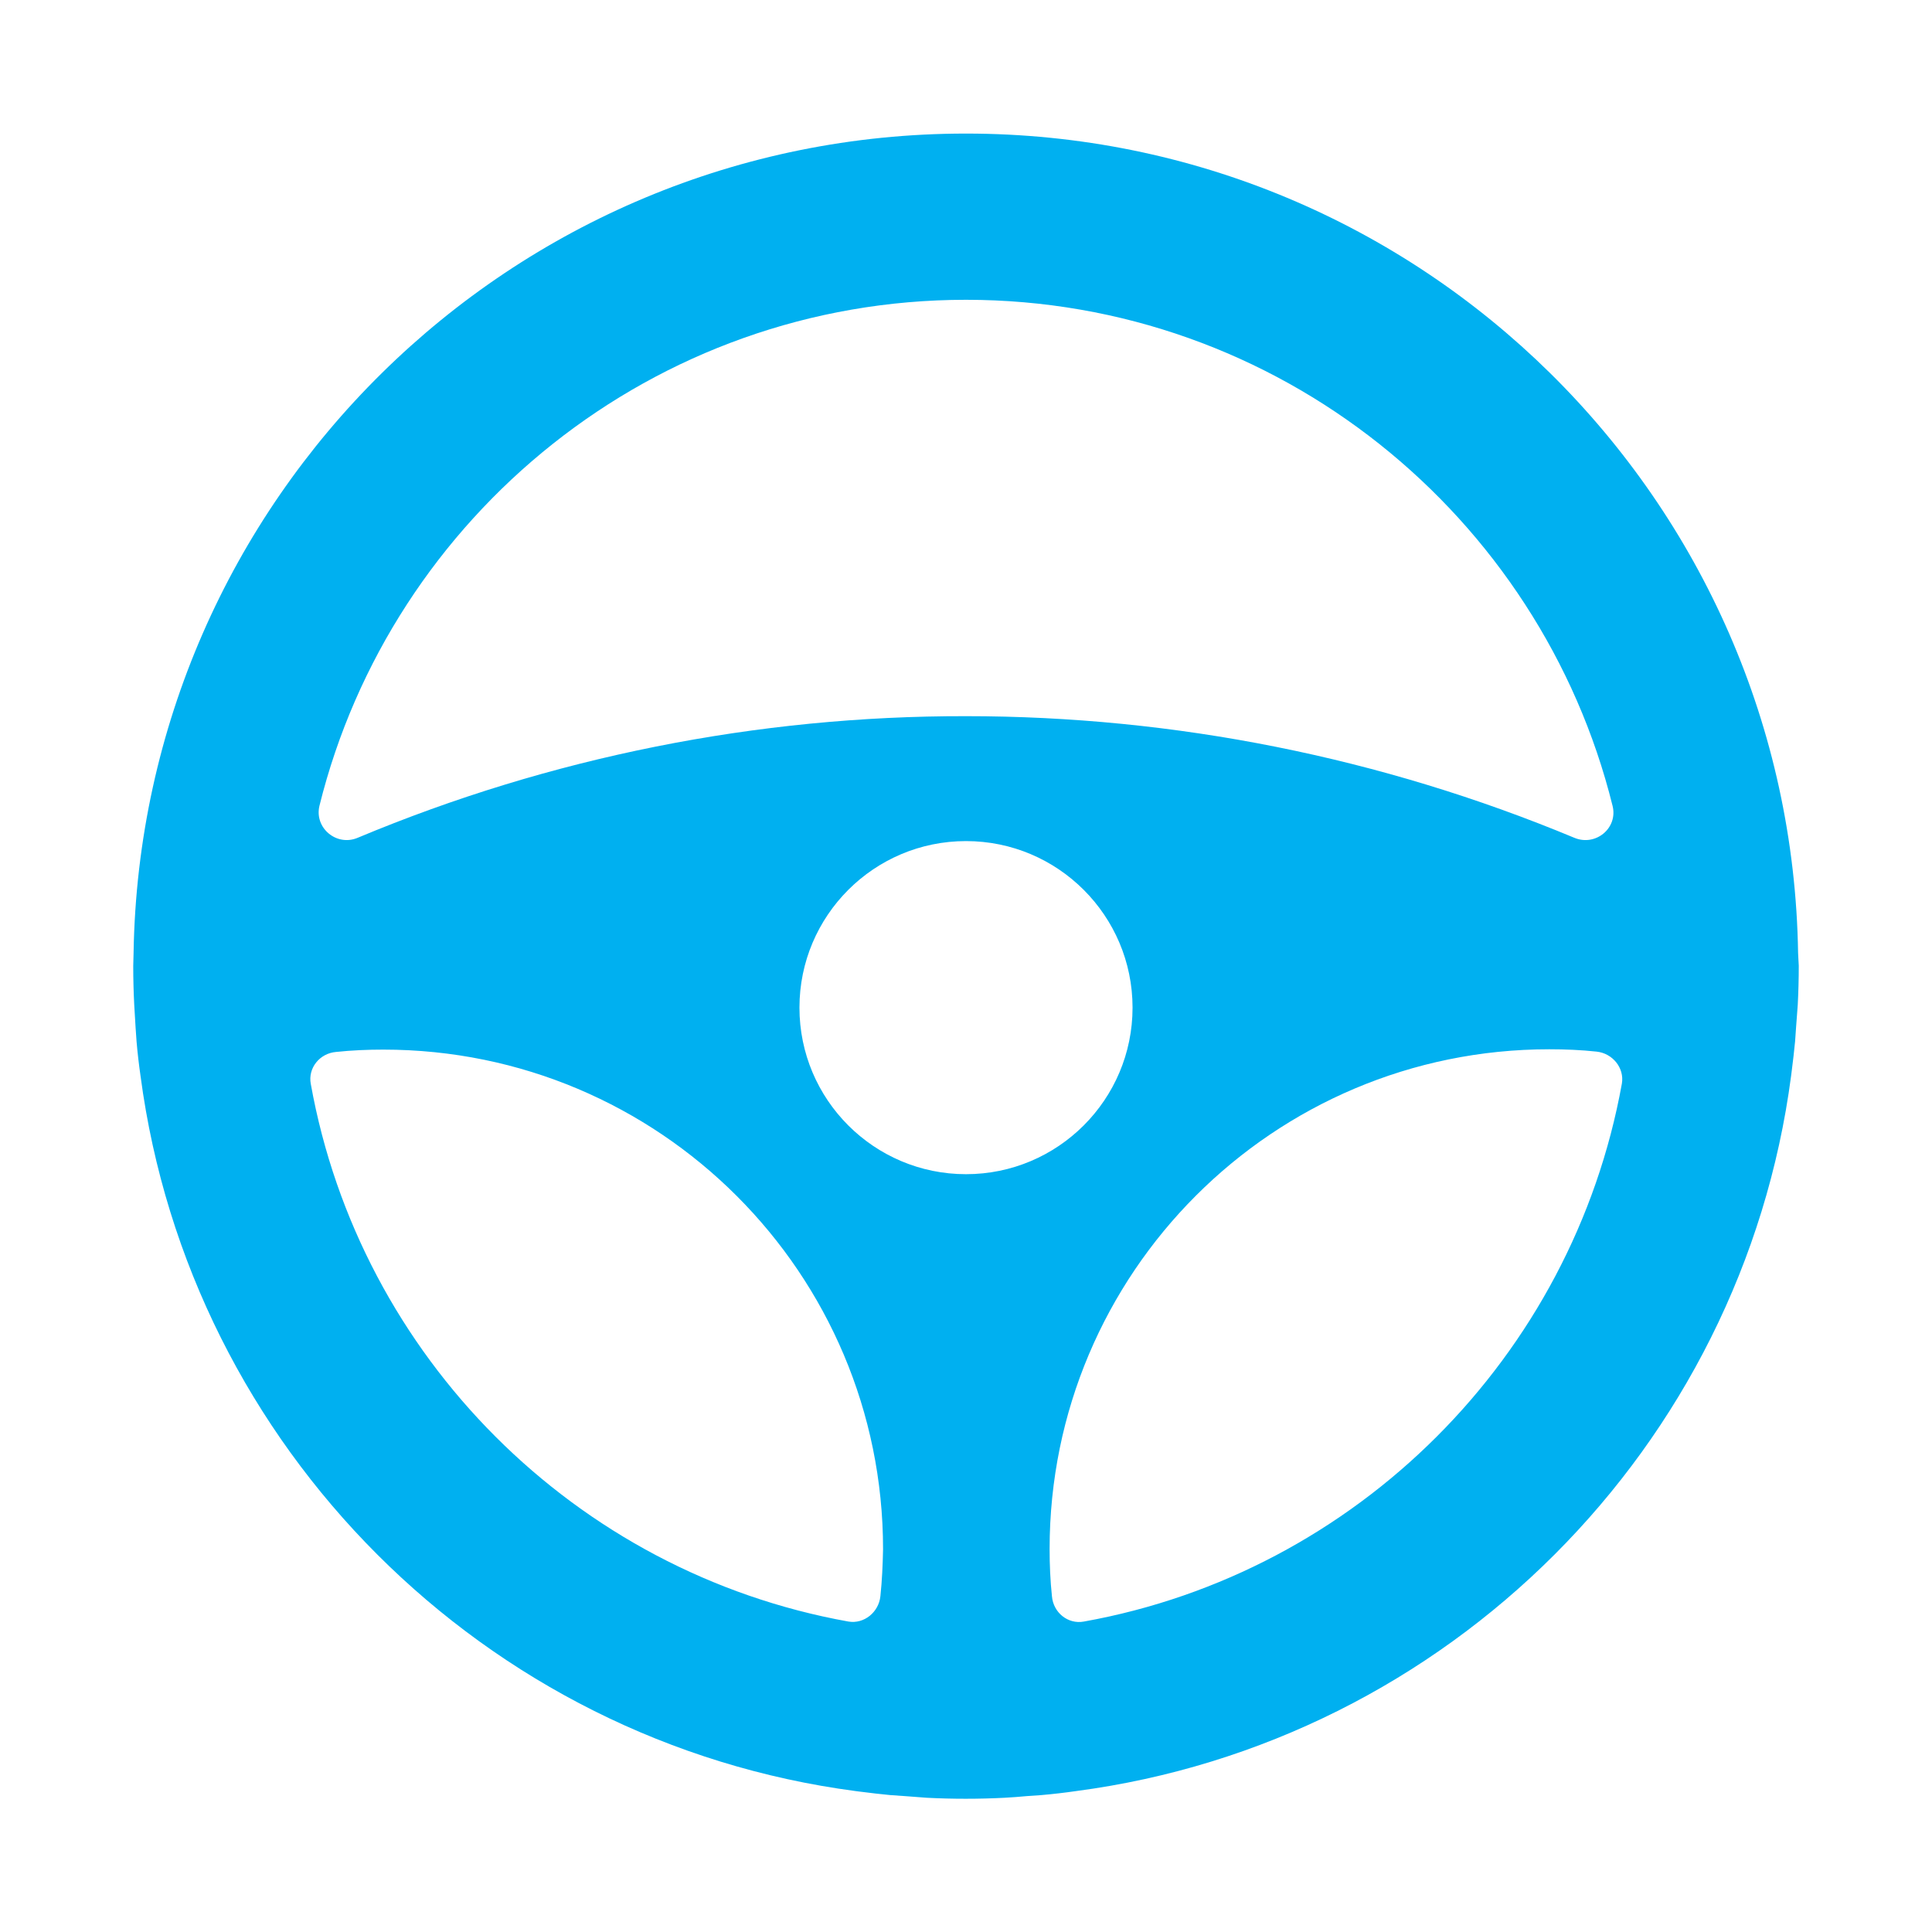
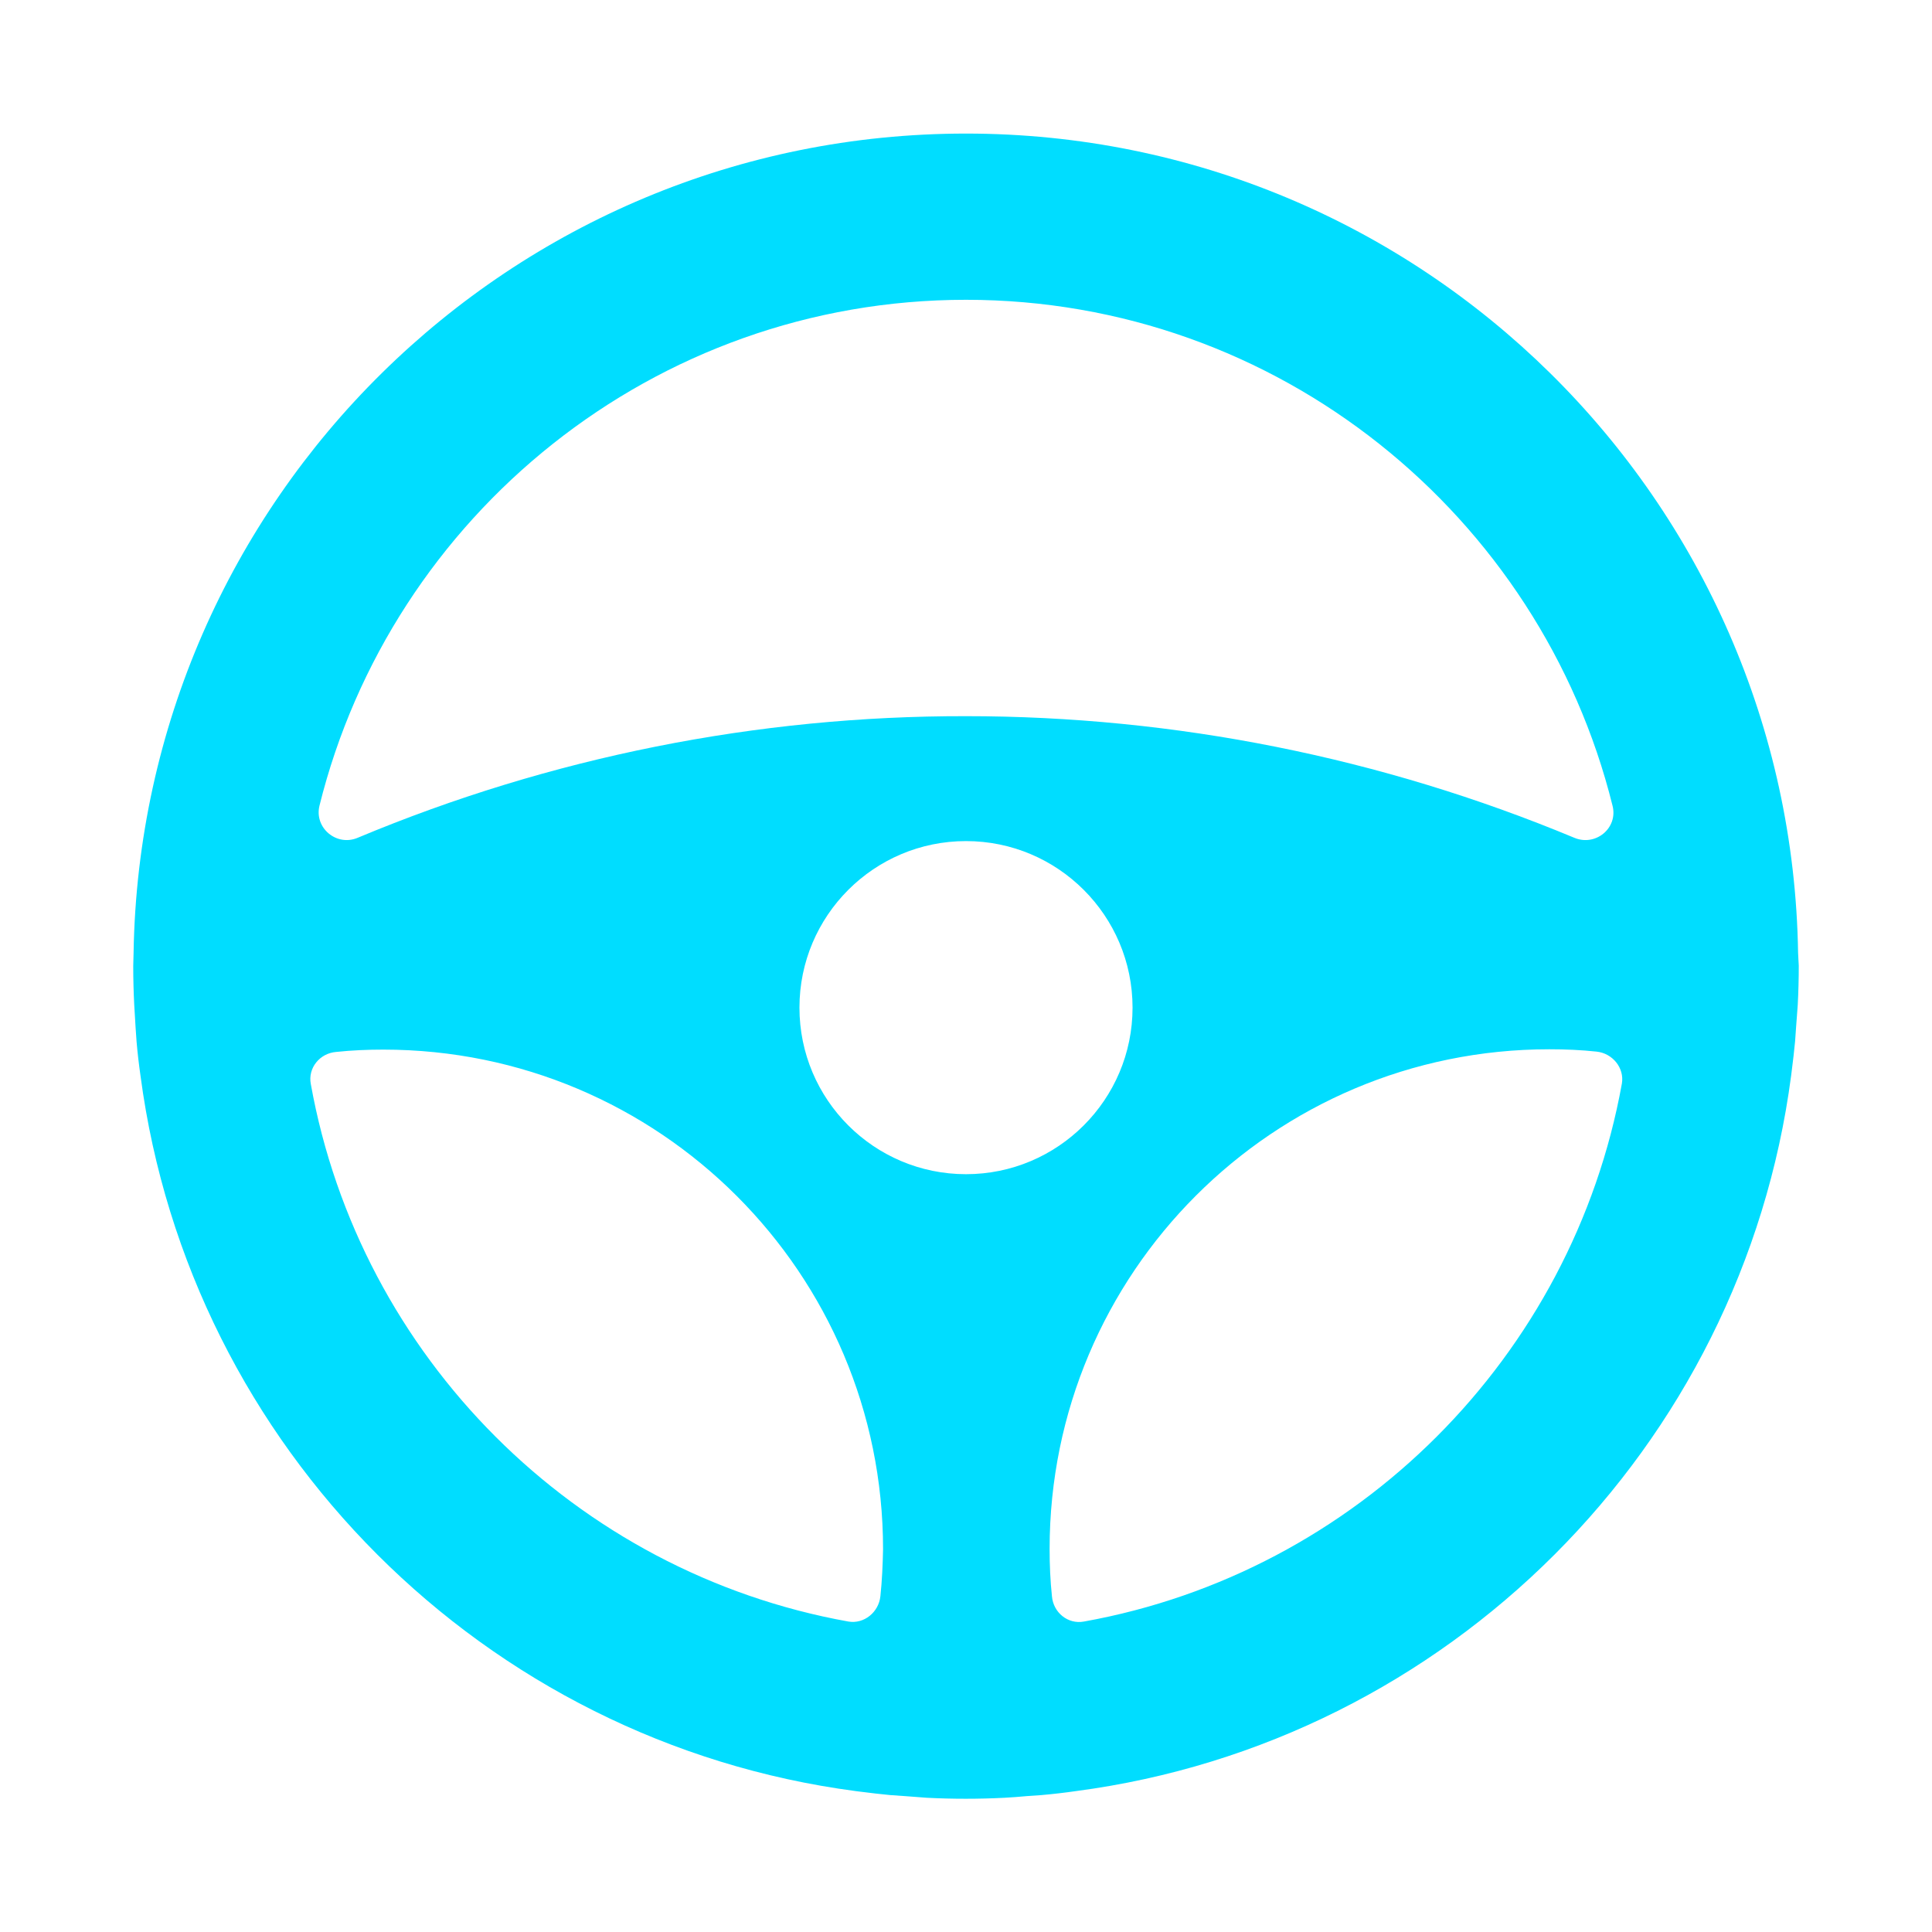
<svg xmlns="http://www.w3.org/2000/svg" t="1706623031736" class="icon" viewBox="0 0 1024 1024" version="1.1" p-id="7353" width="200" height="200">
-   <path d="M574.499 859.454c-8.474 1.589-16.243-4.767-16.949-13.418-0.883-8.298-1.236-16.772-1.236-25.07 0-146.185 118.466-264.828 264.828-264.828 8.474 0 16.949 0.353 25.07 1.236 8.474 0.883 14.83 8.651 13.418 16.949-26.13 144.772-140.535 259.178-285.131 285.131M512 622.345c-48.728 0-88.276-39.548-88.276-88.276s39.548-88.276 88.276-88.276 88.276 39.548 88.276 88.276-39.548 88.276-88.276 88.276m-45.374 223.691c-0.883 8.474-8.651 14.83-16.949 13.418-144.772-25.953-259.001-140.359-284.954-284.954-1.589-8.474 4.767-16.243 13.418-16.949 8.298-0.883 16.772-1.236 25.07-1.236 146.185 0 264.828 118.466 264.828 264.828-0.177 8.298-0.53 16.596-1.412 24.894M169.313 427.079C207.448 273.302 346.571 158.897 512 158.897c165.429 0 304.552 114.406 342.687 268.182 3.001 11.829-9.004 21.716-20.303 16.949A838.568 838.568 0 0 0 512 379.586a831.417 831.417 0 0 0-322.383 64.441c-11.123 4.767-23.128-5.12-20.303-16.949m783.713 78.036C949.319 264.651 753.346 70.797 512 70.797S74.681 264.651 70.797 505.114c0 2.295-0.177 4.59-0.177 6.886 0 6.886 0.177 13.771 0.53 20.657 0.177 3.884 0.53 7.768 0.706 11.829l0.53 7.592c0.53 6.179 1.236 12.182 2.119 18.361C100.634 767.294 256.706 923.366 453.561 949.319c0.883 0.177 1.766 0.177 2.825 0.353 5.12 0.706 10.417 1.236 15.537 1.766l7.592 0.53c3.884 0.353 7.768 0.53 11.652 0.883a403.262 403.262 0 0 0 41.313 0c3.884-0.177 7.768-0.53 11.829-0.883l7.592-0.53c6.179-0.53 12.182-1.236 18.361-2.119 197.032-25.953 353.103-182.025 379.057-379.057 0.177-0.883 0.177-1.942 0.353-2.825 0.706-5.12 1.236-10.417 1.766-15.537l0.53-7.592c0.353-3.884 0.53-7.768 0.883-11.829 0.353-6.886 0.53-13.594 0.53-20.657-0.177-2.119-0.177-4.414-0.353-6.709" fill="#00b0f0" p-id="7354" />
+   <path d="M574.499 859.454c-8.474 1.589-16.243-4.767-16.949-13.418-0.883-8.298-1.236-16.772-1.236-25.07 0-146.185 118.466-264.828 264.828-264.828 8.474 0 16.949 0.353 25.07 1.236 8.474 0.883 14.83 8.651 13.418 16.949-26.13 144.772-140.535 259.178-285.131 285.131M512 622.345c-48.728 0-88.276-39.548-88.276-88.276s39.548-88.276 88.276-88.276 88.276 39.548 88.276 88.276-39.548 88.276-88.276 88.276m-45.374 223.691c-0.883 8.474-8.651 14.83-16.949 13.418-144.772-25.953-259.001-140.359-284.954-284.954-1.589-8.474 4.767-16.243 13.418-16.949 8.298-0.883 16.772-1.236 25.07-1.236 146.185 0 264.828 118.466 264.828 264.828-0.177 8.298-0.53 16.596-1.412 24.894M169.313 427.079C207.448 273.302 346.571 158.897 512 158.897c165.429 0 304.552 114.406 342.687 268.182 3.001 11.829-9.004 21.716-20.303 16.949A838.568 838.568 0 0 0 512 379.586a831.417 831.417 0 0 0-322.383 64.441c-11.123 4.767-23.128-5.12-20.303-16.949m783.713 78.036C949.319 264.651 753.346 70.797 512 70.797S74.681 264.651 70.797 505.114c0 2.295-0.177 4.59-0.177 6.886 0 6.886 0.177 13.771 0.53 20.657 0.177 3.884 0.53 7.768 0.706 11.829l0.53 7.592c0.53 6.179 1.236 12.182 2.119 18.361C100.634 767.294 256.706 923.366 453.561 949.319c0.883 0.177 1.766 0.177 2.825 0.353 5.12 0.706 10.417 1.236 15.537 1.766l7.592 0.53c3.884 0.353 7.768 0.53 11.652 0.883a403.262 403.262 0 0 0 41.313 0c3.884-0.177 7.768-0.53 11.829-0.883l7.592-0.53c6.179-0.53 12.182-1.236 18.361-2.119 197.032-25.953 353.103-182.025 379.057-379.057 0.177-0.883 0.177-1.942 0.353-2.825 0.706-5.12 1.236-10.417 1.766-15.537l0.53-7.592c0.353-3.884 0.53-7.768 0.883-11.829 0.353-6.886 0.53-13.594 0.53-20.657-0.177-2.119-0.177-4.414-0.353-6.709" fill="#0df" p-id="7354" />
</svg>
